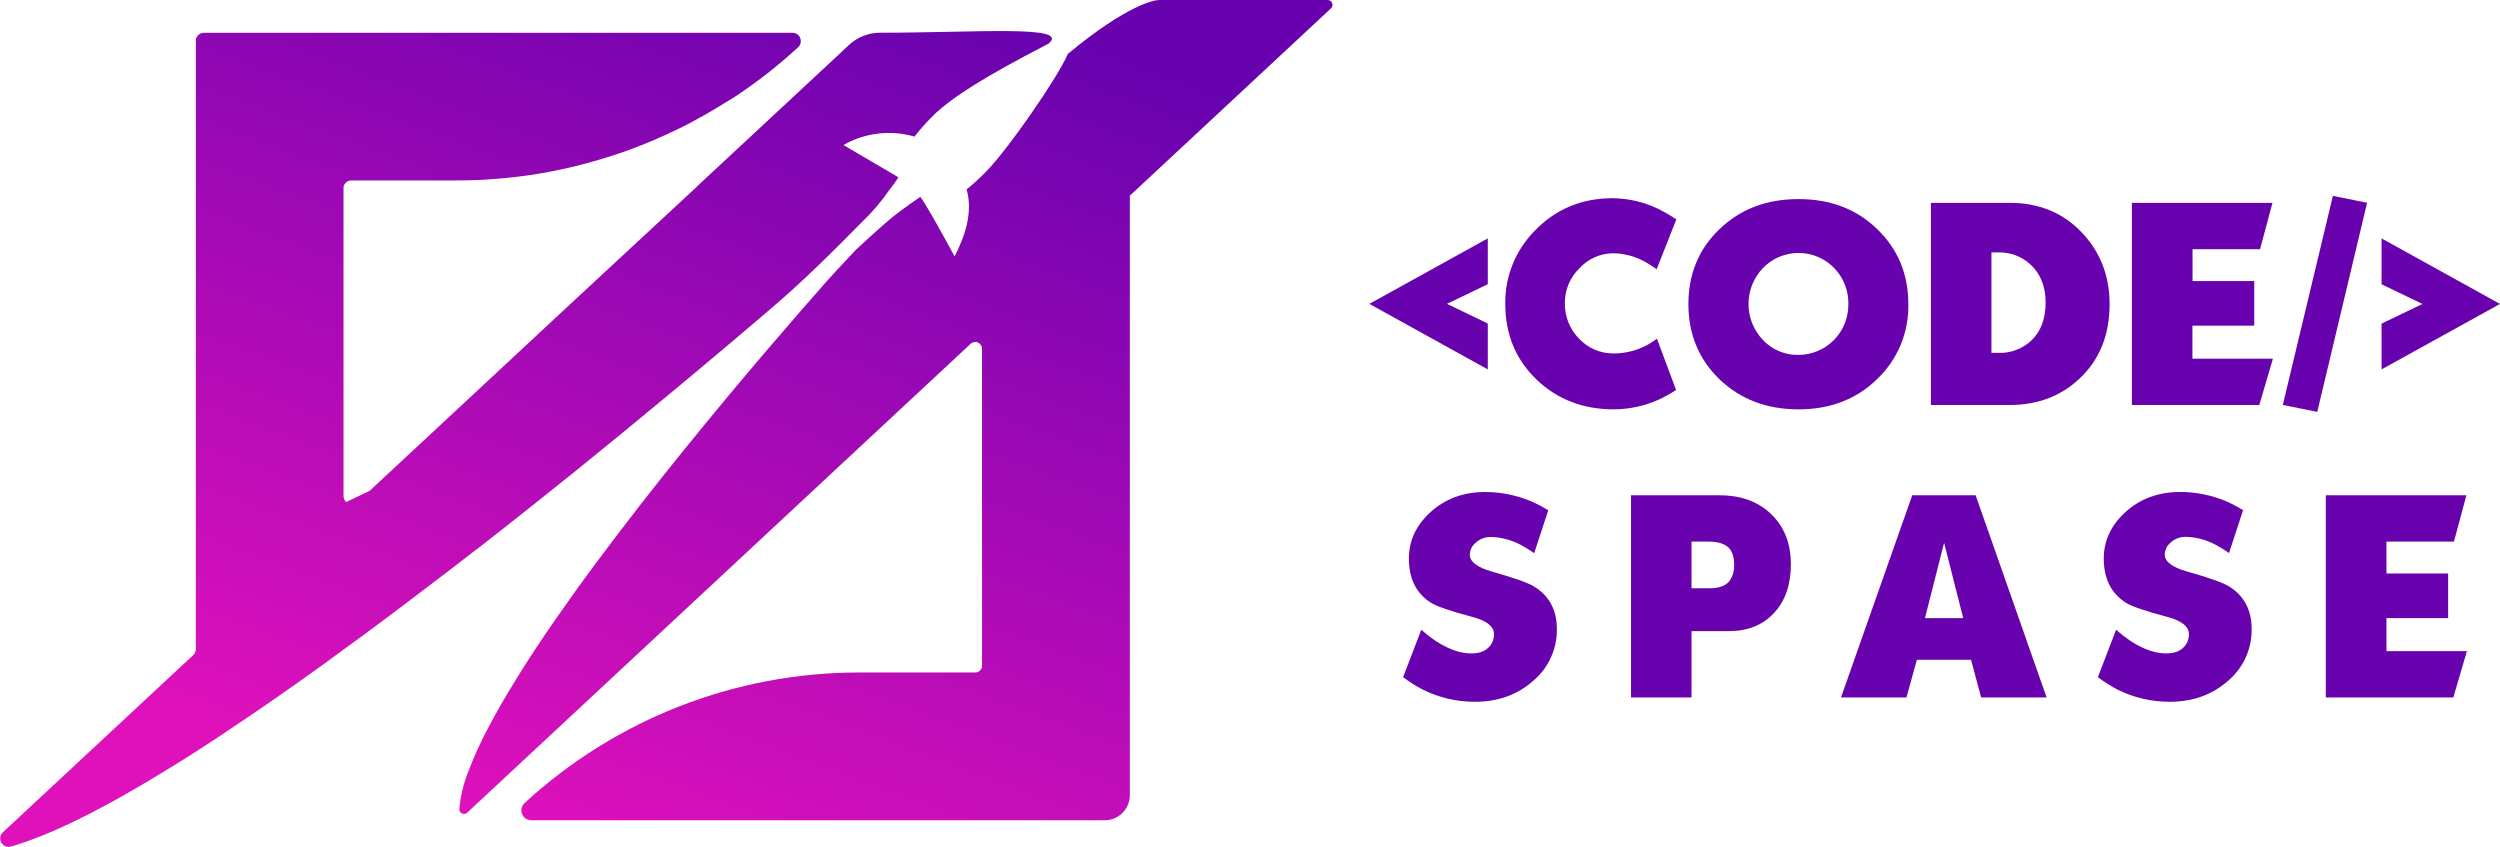
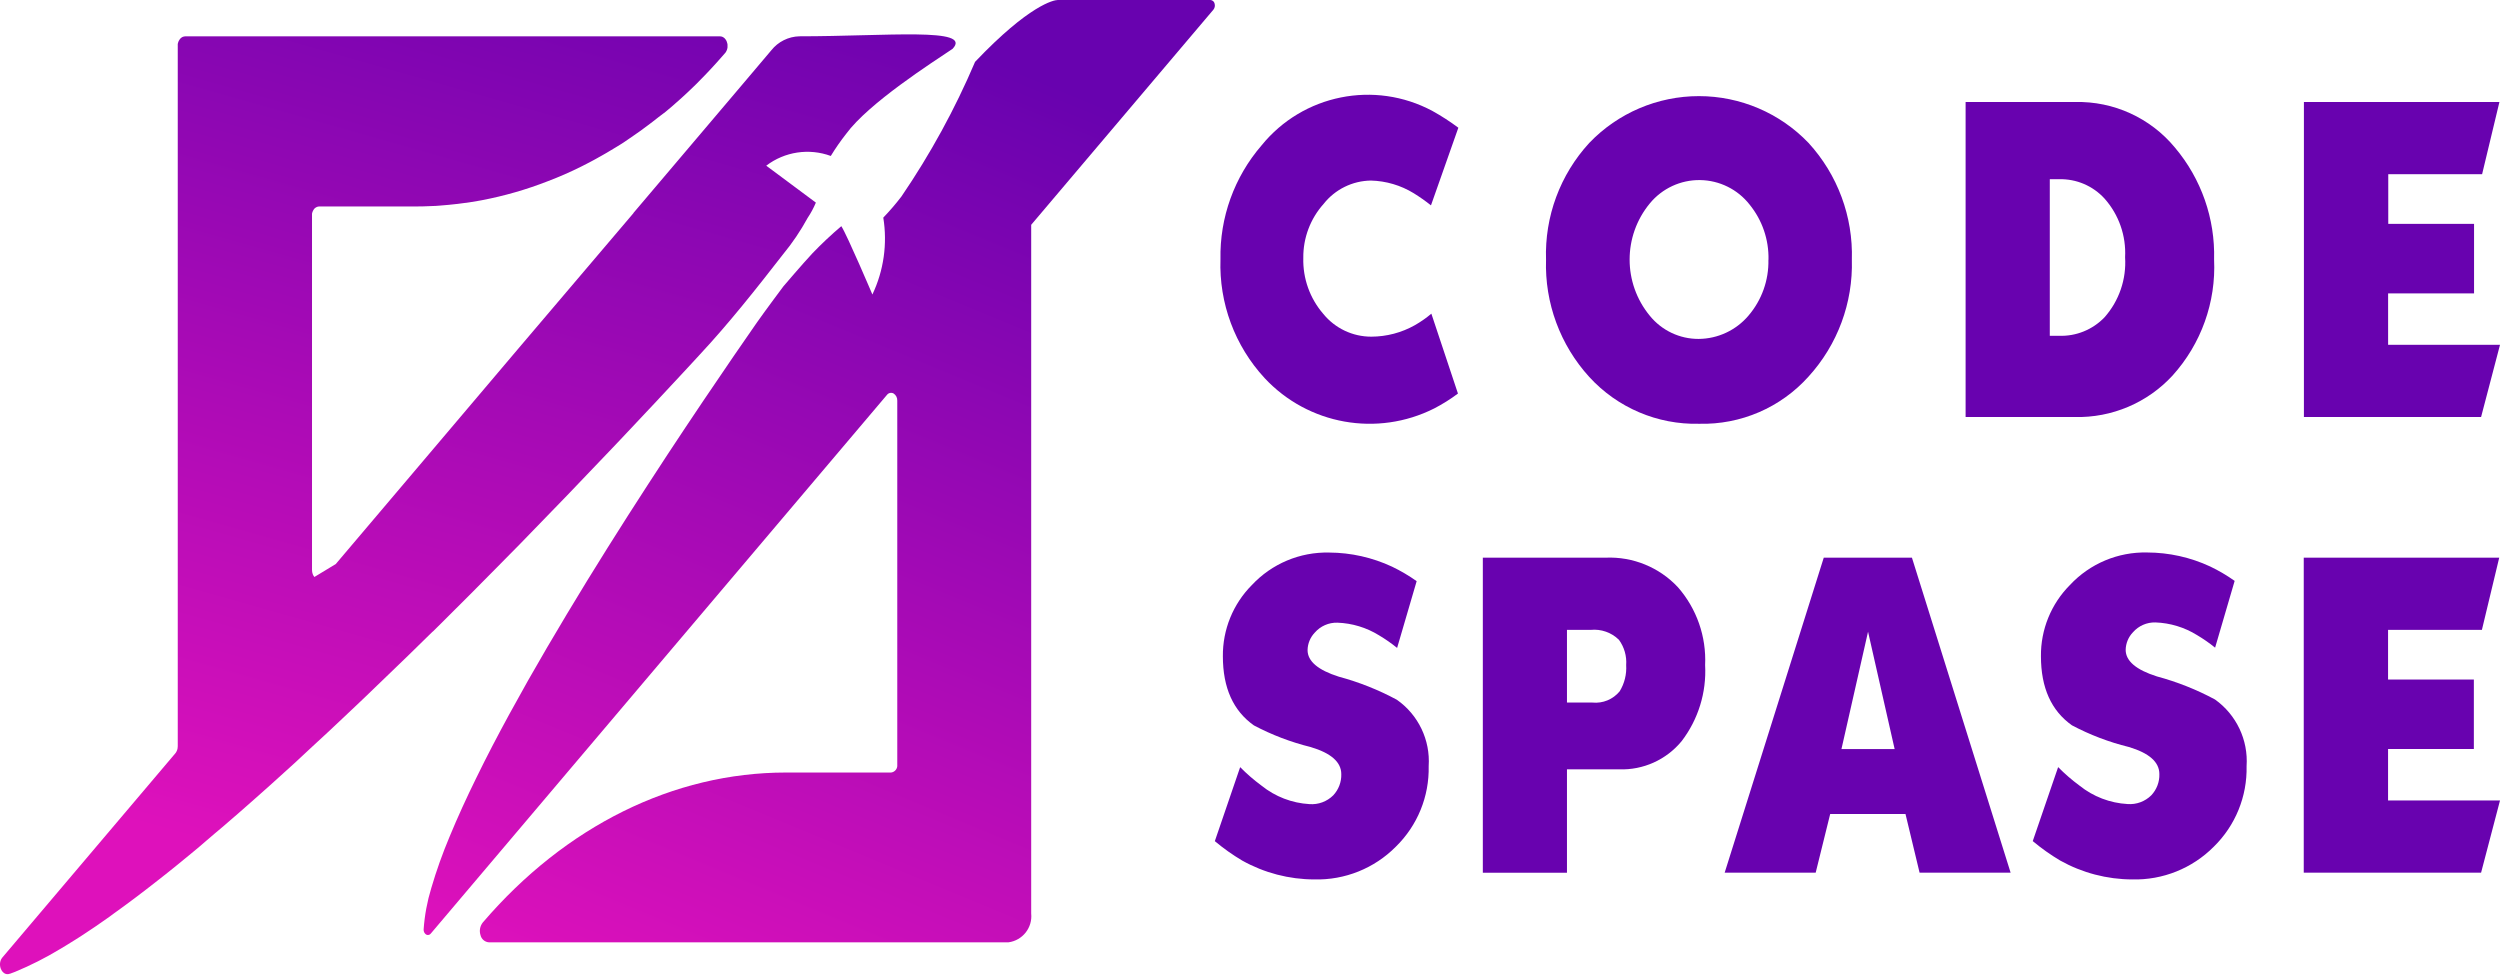
- <svg xmlns="http://www.w3.org/2000/svg" xmlns:xlink="http://www.w3.org/1999/xlink" id="Layer_1" data-name="Layer 1" viewBox="0 0 889.09 301.16">
+ <svg xmlns="http://www.w3.org/2000/svg" xmlns:xlink="http://www.w3.org/1999/xlink" width="212.174" height="82.681" viewBox="0 0 212.174 82.681">
  <defs>
-     <style>
-       .cls-1 {
-         fill: url(#linear-gradient);
-       }
- 
-       .cls-2 {
-         fill: url(#linear-gradient-2);
-       }
- 
-       .cls-3 {
-         fill: url(#linear-gradient-3);
-       }
- 
-       .cls-4 {
-         fill: url(#linear-gradient-4);
-       }
- 
-       .cls-5 {
-         fill: url(#linear-gradient-5);
-       }
- 
-       .cls-6 {
-         fill: #6802af;
-       }
-     </style>
-     <linearGradient id="linear-gradient" x1="533.92" y1="362.26" x2="419.24" y2="670.56" gradientUnits="userSpaceOnUse">
+     <linearGradient id="linear-gradient" x1="0.705" y1="0.054" x2="0.336" y2="1.11" gradientUnits="objectBoundingBox">
      <stop offset="0" stop-color="#6802af" />
      <stop offset="1" stop-color="#de11bb" />
    </linearGradient>
-     <linearGradient id="linear-gradient-2" x1="382.49" y1="305.94" x2="267.81" y2="614.24" xlink:href="#linear-gradient" />
-     <linearGradient id="linear-gradient-3" x1="346.91" y1="292.7" x2="232.24" y2="601" xlink:href="#linear-gradient" />
-     <linearGradient id="linear-gradient-4" x1="350.92" y1="294.2" x2="236.25" y2="602.49" xlink:href="#linear-gradient" />
-     <linearGradient id="linear-gradient-5" x1="392.37" y1="309.82" x2="277.69" y2="618.12" xlink:href="#linear-gradient" />
+     <linearGradient id="linear-gradient-2" x1="10.726" y1="-36.439" x2="-1.195" y2="6.62" xlink:href="#linear-gradient" />
+     <linearGradient id="linear-gradient-3" x1="20.108" y1="-78.592" x2="0.997" y2="-1.518" xlink:href="#linear-gradient" />
+     <linearGradient id="linear-gradient-4" x1="19.484" y1="-75.686" x2="0.655" y2="-0.125" xlink:href="#linear-gradient" />
+     <linearGradient id="linear-gradient-5" x1="0.643" y1="-0.165" x2="0.337" y2="0.898" xlink:href="#linear-gradient" />
  </defs>
-   <g>
-     <path class="cls-1" d="M623.86,346.63H563.92c-1.53,0-11.17,1.48-32.47,19.15-3.65,8.5-21.08,33.65-28.9,41.68a85.33,85.33,0,0,1-7.12,6.54c2.22,7.7-.25,16.09-4.28,23.8,0,0-9.83-18.27-12.19-21.15,0,0-6.73,4.47-11.35,8.41-3.89,3.3-11.38,10.23-11.38,10.23s-7.11,7.48-10.53,11.34q-4.53,5.1-9,10.27-6,6.9-11.94,13.85-7.1,8.31-14.08,16.68-7.78,9.35-15.44,18.79-8.1,10-16,20.13-8,10.29-15.8,20.77-7.57,10.18-14.81,20.63c-4.49,6.5-8.87,13.08-13,19.78-3.69,5.94-7.24,12-10.47,18.18a130,130,0,0,0-7.14,15.84,46.6,46.6,0,0,0-3,12.77,1.67,1.67,0,0,0,2.81,1.32L496.75,469l.11-.1a2.41,2.41,0,0,1,4.06,1.77V583.38a2.41,2.41,0,0,1-2.41,2.41H457.23a175.63,175.63,0,0,0-119,46.43,3.53,3.53,0,0,0,2.4,6.13H544.55a8.93,8.93,0,0,0,8.93-8.93V416.22L625,349.62A1.72,1.72,0,0,0,623.86,346.63Z" transform="translate(-151.67 -346.63)" />
-     <path class="cls-2" d="M284.16,570.38l4.77-3.54L279.31,574C280.93,572.78,282.54,571.59,284.16,570.38Z" transform="translate(-151.67 -346.63)" />
-     <path class="cls-3" d="M232.26,607.07c-2,1.35-4,2.66-6,4Q229.22,609.1,232.26,607.07Z" transform="translate(-151.67 -346.63)" />
-     <path class="cls-4" d="M238.35,603c-2,1.38-4.08,2.74-6.09,4.08C234.27,605.74,236.31,604.37,238.35,603Z" transform="translate(-151.67 -346.63)" />
-     <path class="cls-5" d="M319.58,543.21l1.48-1.15.07,0,.12-.09,4.3-3.36q5.7-4.45,11.29-8.89l3.06-2.44c1-.76,1.91-1.51,2.85-2.27l2.84-2.26,5.61-4.49,3.77-3c12.95-10.45,25.23-20.54,36.42-29.85l3.84-3.19q5.43-4.53,10.47-8.78l2.2-1.84c3.44-2.9,6.73-5.69,9.84-8.33l1.53-1.3,2.48-2.11,1.92-1.64.95-.81,1.16-1c11.11-9.39,22.2-20.42,32.41-30.8a73.39,73.39,0,0,0,9.66-11.27c.34-.51,3.51-4.43,3.21-4.73l-19.43-11.4a32.55,32.55,0,0,1,25.27-3,72.34,72.34,0,0,1,6-6.81c8.87-9.55,33.83-22.1,41.67-26.26,8.08-6.7-25.73-3.87-59.94-3.87a16.16,16.16,0,0,0-11,4.33l-11.86,11.05-42.11,39.17,0,.06-.36.33L355,454.3l-35.52,33.06-36.34,33.81-8.37,4a3.16,3.16,0,0,1-.38-.44l-.15-.24a1.16,1.16,0,0,1-.14-.27,2.32,2.32,0,0,1-.19-.58,3.32,3.32,0,0,1-.07-.65V413.71a3.42,3.42,0,0,1,0-.45,1.18,1.18,0,0,1,0-.2,1,1,0,0,1,.06-.23c0-.09.06-.19.1-.28a2.1,2.1,0,0,1,.13-.26,1.85,1.85,0,0,1,.21-.33,2.42,2.42,0,0,1,.25-.31,1.63,1.63,0,0,1,.27-.25h0l.3-.22a.06.06,0,0,1,0,0s.06,0,.09,0a2.11,2.11,0,0,1,.3-.16,2.39,2.39,0,0,1,.32-.11,3.07,3.07,0,0,1,.82-.11h37.31q3.35,0,6.66-.13c1.11,0,2.21-.08,3.31-.15s2.21-.13,3.31-.22,2.21-.17,3.31-.28h.05c1.07-.11,2.14-.21,3.2-.33h0l.17,0c.49-.05,1-.1,1.46-.17,1.09-.13,2.18-.27,3.27-.43l1.63-.23A177.53,177.53,0,0,0,366,403.05q6.72-2,13.26-4.58l1.92-.77,1.92-.79c.49-.21,1-.41,1.48-.63l1-.44.6-.27.69-.3,1.89-.85.45-.21c.89-.4,1.77-.82,2.65-1.25l.42-.2,2.09-1,1.85-.94,1.84-1,1.83-1c.6-.32,1.21-.66,1.81-1l.3-.16,1.51-.87,1.8-1.05c.59-.34,1.19-.71,1.78-1.06l2.25-1.39L411.5,382s0,0,.05,0l1.18-.77,1.84-1.22c1.06-.73,2.12-1.46,3.18-2.21l.76-.54.76-.55,1.63-1.19.11-.08,1.62-1.22,1.66-1.27c.6-.48,1.21-.95,1.81-1.44s1-.78,1.46-1.18,1.08-.89,1.62-1.34l1.6-1.36q.8-.68,1.59-1.38c1.05-.91,2.1-1.85,3.13-2.8l.24-.24a2.34,2.34,0,0,0,.2-.27,3,3,0,0,0,.18-.3,1.67,1.67,0,0,0,.12-.23,1.43,1.43,0,0,0,.09-.27.83.83,0,0,0,.06-.21l.05-.23c0-.06,0-.12,0-.18a2.09,2.09,0,0,0,0-.25v0a2.26,2.26,0,0,0,0-.26.37.37,0,0,1,0-.11.13.13,0,0,0,0-.06,2.56,2.56,0,0,0-.05-.27,4.05,4.05,0,0,0-.25-.67,1.56,1.56,0,0,0-.16-.28,1.09,1.09,0,0,0-.13-.17s0,0,0,0a1.28,1.28,0,0,0-.19-.23,3,3,0,0,0-.26-.24l-.11-.1-.3-.2a2.58,2.58,0,0,0-.56-.25,3.14,3.14,0,0,0-.94-.14H224.25a2.27,2.27,0,0,0-.53.05,2.83,2.83,0,0,0-.5.13l-.2.08a2.76,2.76,0,0,0-.71.45l-.18.17a2.24,2.24,0,0,0-.41.51l-.12.22a1.09,1.09,0,0,0-.08.15,2.72,2.72,0,0,0-.15.43l-.05.16a2.89,2.89,0,0,0,0,.29c0,.11,0,.23,0,.35V577.43a2.48,2.48,0,0,1-.07.61,1.63,1.63,0,0,1-.07.3,2.11,2.11,0,0,1-.25.55,2.26,2.26,0,0,1-.16.26,2.35,2.35,0,0,1-.19.25l-.21.22-67.67,63-.23.24c-.11.13-.2.25-.29.38a2,2,0,0,0-.21.41,3,3,0,0,0,.61,3.23,2,2,0,0,0,.21.2,2.61,2.61,0,0,0,.46.34l.27.14.27.11a2.91,2.91,0,0,0,1.78,0l.09,0,2-.59a146.61,146.61,0,0,0,17.54-7L177.5,639c1.2-.58,2.43-1.18,3.67-1.8l2.5-1.26c3.53-1.8,7.18-3.77,10.93-5.87q.85-.46,1.71-1,8.3-4.68,17.16-10.19l2.67-1.66c1.53-1,3.06-1.93,4.62-2.92q2.94-1.87,5.93-3.83c2-1.3,4-2.61,6-4s4.06-2.7,6.1-4.08,4.11-2.78,6.17-4.2,4.15-2.86,6.23-4.32,4.18-2.92,6.29-4.41c3.15-2.22,6.32-4.49,9.5-6.78l5.45-4c.46-.32.91-.66,1.36-1l6-4.36,4.85-3.59,4.76-3.55.1-.07,4.86-3.65q6.09-4.59,12.16-9.24,2.64-2,5.26-4l6.34-4.9Z" transform="translate(-151.67 -346.63)" />
-   </g>
-   <g>
-     <path class="cls-6" d="M680.78,478l-42.12-23.3,42.12-23.3v16.29l-14.52,7,14.52,7Z" transform="translate(-151.67 -346.63)" />
-     <path class="cls-6" d="M747.84,424.64l-7,17.72a46,46,0,0,0-4.43-2.78,24,24,0,0,0-10.92-2.88,16.41,16.41,0,0,0-12.1,5.32,17.1,17.1,0,0,0-5.2,12.34,17.56,17.56,0,0,0,5.1,12.76,16.61,16.61,0,0,0,12.31,5.21,25,25,0,0,0,11.12-2.62,28.51,28.51,0,0,0,4.22-2.63l6.8,18.23a44.44,44.44,0,0,1-6.07,3.4,39.55,39.55,0,0,1-16.07,3.5q-16.27,0-27.3-10.42Q687,471.06,687,454.67a36.2,36.2,0,0,1,10.51-26q11.12-11.55,27.71-11.55a38.33,38.33,0,0,1,16,3.7A60.15,60.15,0,0,1,747.84,424.64Z" transform="translate(-151.67 -346.63)" />
-     <path class="cls-6" d="M830.34,454.77a35.71,35.71,0,0,1-11.07,26.66q-11.09,10.79-28,10.78t-28.07-10.67q-11.07-10.68-11.07-26.77t11.07-26.66q11.07-10.68,28.07-10.68t28,10.68Q830.34,438.79,830.34,454.77Zm-21.32,0a18,18,0,0,0-4.84-12.6,17.64,17.64,0,0,0-25.5-.26,18.5,18.5,0,0,0,0,25.67,16.81,16.81,0,0,0,12.47,5.27A17.78,17.78,0,0,0,809,454.77Z" transform="translate(-151.67 -346.63)" />
-     <path class="cls-6" d="M901.92,454.72q0,16.48-10.61,26.47-10,9.48-25,9.48H838.37v-71.9h28q15.55,0,25.54,10.41T901.92,454.72Zm-22.76-.51q0-8.44-5.25-13.39a16.15,16.15,0,0,0-11.64-4.43H859.9v35.74h2.37a16.37,16.37,0,0,0,11.64-4.23Q879.16,463.07,879.16,454.21Z" transform="translate(-151.67 -346.63)" />
-     <path class="cls-6" d="M960,474.19l-4.84,16.48H909.85v-71.9h50l-4.43,16.48h-24v11.33h21.94v15.87H931.38v11.74Z" transform="translate(-151.67 -346.63)" />
-     <path class="cls-6" d="M993.49,418.75l-17.72,74.36-12.25-2.47,17.81-74.36Z" transform="translate(-151.67 -346.63)" />
-     <path class="cls-6" d="M1040.76,454.72,998.64,478V461.73l14.52-7-14.52-7V431.42Z" transform="translate(-151.67 -346.63)" />
-     <path class="cls-6" d="M705.35,570.36a23.62,23.62,0,0,1-8.4,18.38q-8.38,7.47-20.85,7.47a41.55,41.55,0,0,1-18.44-4.32,53.43,53.43,0,0,1-7-4.43l6.48-16.89a44.58,44.58,0,0,0,5.46,4.22q6.6,4.22,12.26,4.22c2.68,0,4.7-.65,6.08-2a6.4,6.4,0,0,0,2.06-4.84q0-4.11-7.83-6.18-11.32-3-14.52-4.94-7.93-5-7.93-15.76,0-9.37,7.41-16.27,7.93-7.42,19.78-7.42A42.36,42.36,0,0,1,696,524.83a44.57,44.57,0,0,1,6.28,3.3l-5,15.24a39.11,39.11,0,0,0-4.63-2.88A23.58,23.58,0,0,0,682,537.61a7.81,7.81,0,0,0-5.77,2.26,5.61,5.61,0,0,0-1.85,4q0,3.81,8,6.07,11.64,3.3,14.83,5.26Q705.34,560.16,705.35,570.36Z" transform="translate(-151.67 -346.63)" />
-     <path class="cls-6" d="M788.57,547.29q0,10.92-6,17.35t-16,6.44H753.24v23.59H731.72v-71.9h31.41q11.54,0,18.49,6.75T788.57,547.29Zm-20.19,0c0-2.54-.61-4.47-1.85-5.77-1.44-1.51-3.85-2.27-7.21-2.27h-6.08v16.59h6.49c3.3,0,5.63-.86,7-2.58A9.41,9.41,0,0,0,768.38,547.29Z" transform="translate(-151.67 -346.63)" />
-     <path class="cls-6" d="M879.52,594.67H856.24l-3.6-13.39H833.38l-3.71,13.39H806.39l25.34-71.9h22.55Zm-29.66-28.22-6.8-26.78-6.8,26.78Z" transform="translate(-151.67 -346.63)" />
-     <path class="cls-6" d="M952.44,570.36a23.64,23.64,0,0,1-8.39,18.38q-8.4,7.47-20.86,7.47a41.61,41.61,0,0,1-18.44-4.32,54.1,54.1,0,0,1-7-4.43l6.49-16.89a44.58,44.58,0,0,0,5.46,4.22Q916.29,579,922,579c2.67,0,4.7-.65,6.07-2a6.37,6.37,0,0,0,2.06-4.84q0-4.11-7.83-6.18-11.32-3-14.52-4.94-7.93-5-7.93-15.76,0-9.37,7.42-16.27,7.92-7.42,19.77-7.42a42.33,42.33,0,0,1,16.07,3.19,44,44,0,0,1,6.28,3.3l-5,15.24a39.1,39.1,0,0,0-4.64-2.88,23.55,23.55,0,0,0-10.61-2.88,7.82,7.82,0,0,0-5.77,2.26,5.64,5.64,0,0,0-1.85,4q0,3.81,8,6.07,11.64,3.3,14.84,5.26Q952.44,560.16,952.44,570.36Z" transform="translate(-151.67 -346.63)" />
-     <path class="cls-6" d="M1029,578.19l-4.84,16.48H978.81v-71.9h50l-4.43,16.48h-24v11.33h21.94v15.87h-21.94v11.74Z" transform="translate(-151.67 -346.63)" />
+   <g id="svg" transform="translate(-35.256 -19.167)">
+     <g id="Group_30" data-name="Group 30" transform="translate(35.256 19.167)">
+       <path id="Path_6" data-name="Path 6" d="M381.8,346.63H368.837c-.331,0-2.415.406-7.021,5.25a66.43,66.43,0,0,1-6.249,11.427,21.03,21.03,0,0,1-1.54,1.793,11.069,11.069,0,0,1-.925,6.525s-2.126-5.009-2.636-5.8a32.731,32.731,0,0,0-2.454,2.306c-.841.9-2.461,2.8-2.461,2.8s-1.537,2.051-2.277,3.109q-.98,1.4-1.946,2.816-1.3,1.892-2.582,3.8-1.535,2.278-3.045,4.573-1.682,2.563-3.339,5.152-1.751,2.742-3.46,5.519-1.73,2.821-3.416,5.694-1.637,2.791-3.2,5.656c-.971,1.782-1.918,3.586-2.811,5.423-.8,1.629-1.566,3.29-2.264,4.984A40.914,40.914,0,0,0,315.666,422a15.692,15.692,0,0,0-.649,3.5.486.486,0,0,0,.207.443.305.305,0,0,0,.4-.081l38.688-45.687.024-.027a.441.441,0,0,1,.565-.124.686.686,0,0,1,.313.609v30.9a.6.6,0,0,1-.521.661h-8.926c-9.54,0-18.725,4.546-25.736,12.736a1.157,1.157,0,0,0-.188,1.064.788.788,0,0,0,.712.611h44.094a2.236,2.236,0,0,0,1.931-2.448V365.709l15.465-18.259a.562.562,0,0,0,.1-.516A.387.387,0,0,0,381.8,346.63Z" transform="translate(-279.063 -346.63)" fill="url(#linear-gradient)" />
+       <path id="Path_7" data-name="Path 7" d="M280.359,567.811l1.031-.971-2.08,1.963C279.66,568.469,280.008,568.142,280.359,567.811Z" transform="translate(-251.387 -506.466)" fill="url(#linear-gradient-2)" />
+       <path id="Path_8" data-name="Path 8" d="M227.557,607.07c-.432.37-.865.729-1.3,1.1Z" transform="translate(-209.926 -535.667)" fill="url(#linear-gradient-3)" />
+       <path id="Path_9" data-name="Path 9" d="M233.577,603c-.432.378-.882.751-1.317,1.119C232.695,603.751,233.136,603.376,233.577,603Z" transform="translate(-214.629 -532.712)" fill="url(#linear-gradient-4)" />
+       <path id="Path_10" data-name="Path 10" d="M188.132,408.682l.321-.316h.015l.026-.025.932-.924q1.236-1.223,2.448-2.444l.663-.671c.217-.209.414-.415.618-.624l.616-.621,1.216-1.234.817-.825c2.808-2.873,5.47-5.647,7.9-8.206l.833-.877q1.177-1.245,2.27-2.414l.477-.506c.746-.8,1.459-1.564,2.134-2.29l.332-.357.538-.58.416-.451.206-.223.252-.275c2.409-2.581,4.813-5.614,7.027-8.467a19.684,19.684,0,0,0,2.095-3.1,7.616,7.616,0,0,0,.7-1.3l-4.213-3.134a5.766,5.766,0,0,1,5.479-.825,19.226,19.226,0,0,1,1.3-1.872c1.923-2.625,7.335-6.076,9.035-7.219,1.752-1.842-5.579-1.064-13-1.064a3.145,3.145,0,0,0-2.385,1.19l-2.571,3.038-9.13,10.768v.017l-.078.091-9.605,11.3-7.7,9.089-7.879,9.295-1.815,1.1a.84.84,0,0,1-.082-.121l-.033-.066a.357.357,0,0,1-.03-.074.763.763,0,0,1-.041-.159,1.149,1.149,0,0,1-.015-.179V373.081a1.2,1.2,0,0,1,0-.124.413.413,0,0,1,0-.055.334.334,0,0,1,.013-.063.256.256,0,0,1,.022-.077.658.658,0,0,1,.028-.072.547.547,0,0,1,.046-.091.667.667,0,0,1,.054-.085.405.405,0,0,1,.059-.069h0l.065-.06h.02a.44.44,0,0,1,.065-.044.45.45,0,0,1,.069-.03.537.537,0,0,1,.178-.03h8.09q.726,0,1.444-.036c.241,0,.479-.022.718-.041s.479-.036.718-.061.479-.047.718-.077h.011c.232-.03.464-.058.694-.091h.037c.106-.014.217-.027.317-.047.236-.036.473-.074.709-.118l.353-.063a31.743,31.743,0,0,0,5.557-1.6,30.488,30.488,0,0,0,2.875-1.259l.416-.212.416-.217c.106-.058.217-.113.321-.173l.217-.121.13-.074.15-.082.41-.234.1-.058c.193-.11.384-.225.575-.344l.091-.055.453-.275.4-.258.4-.275.4-.275c.13-.088.262-.181.392-.275l.065-.044.327-.239.39-.289c.128-.094.258-.2.386-.291l.488-.382.468-.355h.011l.256-.212.4-.335c.23-.2.46-.4.689-.608l.165-.148.165-.151.353-.327.024-.022.351-.335.36-.349c.13-.132.262-.261.392-.4s.217-.214.317-.324.234-.245.351-.368l.347-.374q.173-.187.345-.379c.228-.25.455-.509.679-.77l.052-.066a.658.658,0,0,0,.043-.074.9.9,0,0,0,.039-.082.512.512,0,0,0,.026-.063.474.474,0,0,0,.02-.074.28.28,0,0,0,.013-.058l.011-.063v-.049q0-.034,0-.069h0q0-.036,0-.071a.13.13,0,0,1,0-.03.044.044,0,0,0,0-.016q0-.037-.011-.074a1.32,1.32,0,0,0-.054-.184.47.47,0,0,0-.035-.077.3.3,0,0,0-.028-.047h0a.346.346,0,0,0-.041-.063.746.746,0,0,0-.056-.066l-.024-.027-.065-.055a.509.509,0,0,0-.121-.069.549.549,0,0,0-.2-.039H167.462a.393.393,0,0,0-.115.014.517.517,0,0,0-.108.036l-.043.022a.6.6,0,0,0-.154.124l-.039.047a.613.613,0,0,0-.089.14l-.026.06a.33.33,0,0,0-.017.041.885.885,0,0,0-.033.118l-.011.044c0,.027,0,.053,0,.08V418.09a.857.857,0,0,1-.015.168.55.55,0,0,1-.015.082,1.114,1.114,0,0,1-.089.223.651.651,0,0,1-.041.069l-.046.06-14.672,17.32-.05.066c-.024.036-.043.069-.063.1a.618.618,0,0,0-.046.113,1,1,0,0,0,.132.888.5.5,0,0,0,.046.055.6.6,0,0,0,.1.094l.059.038.059.03a.505.505,0,0,0,.386,0h.02l.434-.162a28.282,28.282,0,0,0,3.8-1.924l.5-.3c.26-.159.527-.324.8-.495l.542-.346c.765-.495,1.557-1.036,2.37-1.614q.184-.126.371-.275,1.8-1.287,3.721-2.8l.579-.456c.332-.275.663-.531,1-.8q.637-.514,1.286-1.053c.434-.357.867-.717,1.3-1.1s.88-.742,1.323-1.122.891-.764,1.338-1.155.9-.786,1.351-1.188.906-.8,1.364-1.212c.683-.61,1.37-1.234,2.06-1.864l1.182-1.1c.1-.088.2-.181.295-.275l1.3-1.2,1.052-.987,1.032-.976.022-.019,1.054-1q1.32-1.262,2.637-2.54.572-.55,1.14-1.1l1.375-1.347Z" transform="translate(-151.741 -354.757)" fill="url(#linear-gradient-5)" />
+     </g>
+     <g id="Group_31" data-name="Group 31" transform="translate(138.358 27.211)">
+       <g id="Group_32" data-name="Group 32" transform="translate(0.476)">
+         <path id="Path_12" data-name="Path 12" d="M707.188,419.916l-2.323,6.589a15.128,15.128,0,0,0-1.47-1.034,7.308,7.308,0,0,0-3.624-1.071,5.2,5.2,0,0,0-4.015,1.978,6.757,6.757,0,0,0-1.726,4.589,6.966,6.966,0,0,0,1.693,4.745,5.243,5.243,0,0,0,4.085,1.937,7.576,7.576,0,0,0,3.69-.974,9.364,9.364,0,0,0,1.4-.978l2.257,6.779a14.383,14.383,0,0,1-2.014,1.264,12.184,12.184,0,0,1-14.392-2.573A14.143,14.143,0,0,1,687,431.083a14.35,14.35,0,0,1,3.488-9.668,11.616,11.616,0,0,1,14.505-2.919A19.552,19.552,0,0,1,707.188,419.916Z" transform="translate(-686.997 -417.12)" fill="#6802af" />
+         <path id="Path_13" data-name="Path 13" d="M778.084,431.315a14.119,14.119,0,0,1-3.674,9.913,12.056,12.056,0,0,1-9.292,4.008,12.221,12.221,0,0,1-9.315-3.968,14.1,14.1,0,0,1-3.674-9.954A13.948,13.948,0,0,1,755.8,421.4a12.883,12.883,0,0,1,18.607,0A14.04,14.04,0,0,1,778.084,431.315Zm-7.075,0a7.164,7.164,0,0,0-1.606-4.685,5.431,5.431,0,0,0-8.462-.1,7.489,7.489,0,0,0,0,9.545,5.305,5.305,0,0,0,4.138,1.96,5.6,5.6,0,0,0,4.223-1.966,7.053,7.053,0,0,0,1.7-4.757Z" transform="translate(-724.496 -417.315)" fill="#6802af" />
+         <path id="Path_14" data-name="Path 14" d="M859.459,432.138a13.719,13.719,0,0,1-3.521,9.843,10.922,10.922,0,0,1-8.3,3.525H838.37V418.77h9.292a10.66,10.66,0,0,1,8.476,3.871A14.122,14.122,0,0,1,859.459,432.138Zm-7.553-.19a6.947,6.947,0,0,0-1.742-4.979,5.05,5.05,0,0,0-3.863-1.647h-.786v13.29h.786a5.1,5.1,0,0,0,3.863-1.573A7.011,7.011,0,0,0,851.906,431.948Z" transform="translate(-775.128 -418.157)" fill="#6802af" />
+         <path id="Path_15" data-name="Path 15" d="M926.492,439.378l-1.606,6.128H909.85V418.77h16.593l-1.47,6.128h-7.964v4.213h7.281v5.9h-7.294v4.365Z" transform="translate(-817.896 -418.157)" fill="#6802af" />
+       </g>
+       <g id="Group_33" data-name="Group 33">
+         <path id="Path_18" data-name="Path 18" d="M668.809,539.731a9.26,9.26,0,0,1-2.788,6.834,9.4,9.4,0,0,1-6.919,2.778,12.586,12.586,0,0,1-6.117-1.6,17.6,17.6,0,0,1-2.325-1.649l2.15-6.281a15.148,15.148,0,0,0,1.812,1.569,7.138,7.138,0,0,0,4.069,1.569,2.587,2.587,0,0,0,2.018-.744,2.525,2.525,0,0,0,.684-1.8q0-1.528-2.6-2.3a21.064,21.064,0,0,1-4.818-1.837q-2.632-1.859-2.632-5.86a8.455,8.455,0,0,1,2.459-6.05,8.7,8.7,0,0,1,6.564-2.759,12.76,12.76,0,0,1,5.339,1.2,14.317,14.317,0,0,1,2.084,1.227l-1.659,5.667a12.837,12.837,0,0,0-1.536-1.071,7.187,7.187,0,0,0-3.534-1.071,2.449,2.449,0,0,0-1.915.84,2.2,2.2,0,0,0-.614,1.487q0,1.417,2.655,2.257a22.87,22.87,0,0,1,4.921,1.956A6.368,6.368,0,0,1,668.809,539.731Z" transform="translate(-650.66 -482.75)" fill="#6802af" />
+         <path id="Path_19" data-name="Path 19" d="M750.586,531.888a9.767,9.767,0,0,1-1.991,6.452,6.57,6.57,0,0,1-5.31,2.395h-4.424v8.772H731.72V522.77h10.423a7.932,7.932,0,0,1,6.136,2.51A9.382,9.382,0,0,1,750.586,531.888Zm-6.7,0a3.239,3.239,0,0,0-.614-2.146,2.994,2.994,0,0,0-2.393-.844h-2.018v6.169h2.154a2.652,2.652,0,0,0,2.323-.959A3.816,3.816,0,0,0,743.886,531.888Z" transform="translate(-708.975 -483.485)" fill="#6802af" />
+         <path id="Path_20" data-name="Path 20" d="M830.658,549.505h-7.726l-1.195-4.979h-6.392l-1.231,4.979H806.39L814.8,522.77h7.483Zm-9.843-10.493-2.257-9.958-2.256,9.958Z" transform="translate(-763.12 -483.485)" fill="#6802af" />
+         <path id="Path_21" data-name="Path 21" d="M915.9,539.725a9.268,9.268,0,0,1-2.784,6.834,9.416,9.416,0,0,1-6.922,2.778,12.608,12.608,0,0,1-6.119-1.606,17.806,17.806,0,0,1-2.323-1.647l2.154-6.28a15.147,15.147,0,0,0,1.812,1.569,7.15,7.15,0,0,0,4.082,1.566,2.579,2.579,0,0,0,2.014-.744,2.514,2.514,0,0,0,.684-1.8q0-1.528-2.6-2.3a21.063,21.063,0,0,1-4.819-1.837q-2.632-1.859-2.632-5.86a8.449,8.449,0,0,1,2.462-6.05,8.688,8.688,0,0,1,6.561-2.759,12.746,12.746,0,0,1,5.333,1.186A14.136,14.136,0,0,1,914.887,524l-1.659,5.667a12.834,12.834,0,0,0-1.54-1.071,7.179,7.179,0,0,0-3.521-1.071,2.452,2.452,0,0,0-1.915.84,2.211,2.211,0,0,0-.614,1.487q0,1.417,2.655,2.257a22.969,22.969,0,0,1,4.925,1.956A6.422,6.422,0,0,1,915.9,539.725Z" transform="translate(-828.335 -482.744)" fill="#6802af" />
+         <path id="Path_22" data-name="Path 22" d="M995.466,543.378l-1.606,6.128H978.81V522.77H995.4l-1.47,6.128h-7.964v4.213h7.281v5.9h-7.281v4.365Z" transform="translate(-886.394 -483.485)" fill="#6802af" />
+       </g>
+     </g>
  </g>
</svg>
